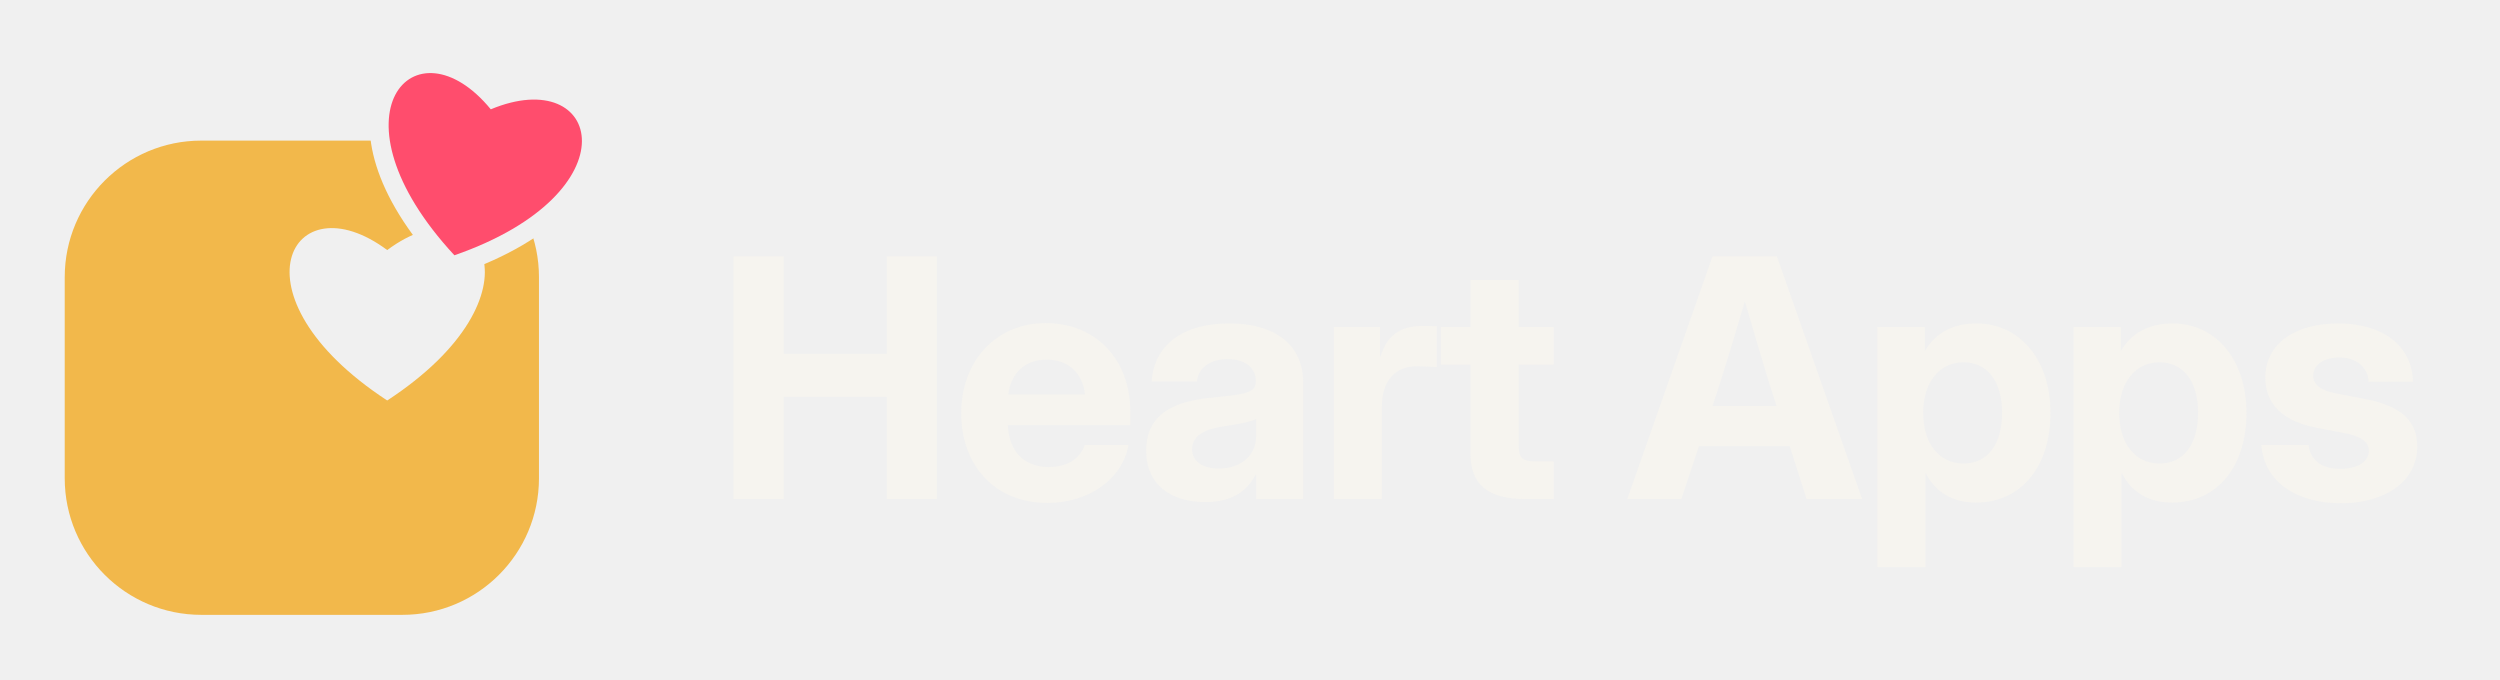
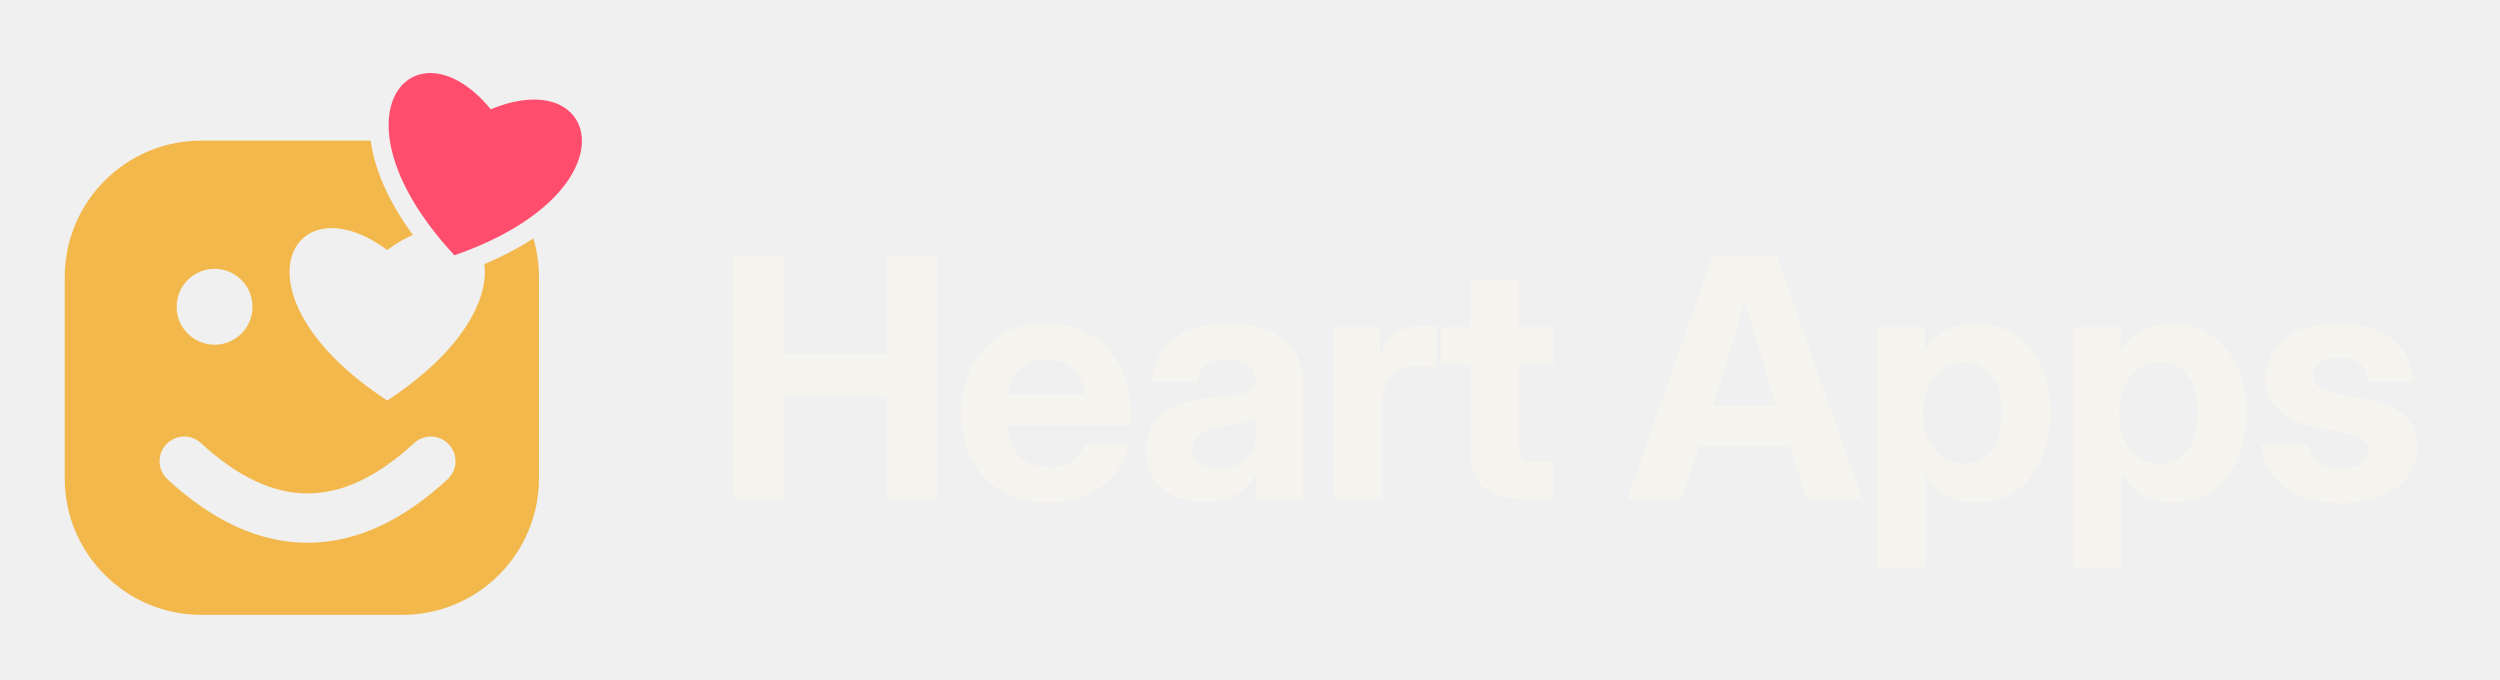
<svg xmlns="http://www.w3.org/2000/svg" width="1600" height="435" viewBox="0 0 1600 435">
  <g transform="scale(1.035533)">
    <g transform="translate(-97.17241 -90.13793) scale(0.5862069)">
      <mask id="pop0" maskUnits="userSpaceOnUse" x="0" y="0" width="1024" height="1024">
        <rect width="1024" height="1024" fill="white" />
        <path d="M 574 576     C 405 465.5, 472.6 342, 574 417.4     C 675.4 342, 743 465.5, 574 576 Z" fill="black" />
        <path d="M 670 426     C 501 315.5, 568.6 192, 670 267.4     C 771.4 192, 839 315.5, 670 426 Z" transform="rotate(14 670 322)" fill="black" stroke="black" stroke-width="40" stroke-linejoin="round" />
+         <circle cx="392" cy="477.2" r="40" fill="black" />
+         <path d="M 360 640 Q 490 760 620 640" fill="none" stroke="black" stroke-width="52" stroke-linecap="round" />
      </mask>
      <rect x="234" y="302" width="500" height="500" rx="144" fill="#F2B84B" mask="url(#pop0)" />
      <path d="M 670 426     C 501 315.5, 568.6 192, 670 267.4     C 771.4 192, 839 315.5, 670 426 Z" transform="rotate(14 670 322)" fill="#FF4D6D" />
    </g>
    <path d="M10.8 0L40.9 0L40.9-61.3L102.7-61.3L102.7 0L132.7 0L132.7-145.5L102.7-145.5L102.7-87.1L40.9-87.1L40.9-145.5L10.8-145.5Z M198.9 2.3C223.9 2.3 243.8-11.9 247.6-32.4L221.3-32.4C218.7-24.4 211.0-19.2 199.8-19.2C184.6-19.2 175.8-29.1 175.3-44.3L248.7-44.3L248.7-52.1C248.7-83.5 228.3-105.5 197.9-105.5C168.3-105.5 147.3-82.9 147.3-51.5C147.3-20.1 167.6 2.3 198.9 2.3ZM175.5-62.7C177.1-75.6 185.6-83.6 198.5-83.6C211.5-83.6 220.1-75.6 221.5-62.7Z M293.7 1.8C309.5 1.8 318.4-4.5 323.8-14.6L324.2-14.6L324.2 0L352.3 0L352.3-69.9C352.3-92.0 336.1-105.3 307.9-105.3C279.6-105.3 262.8-91.8 261.5-70.5L288.6-70.5C289.3-78.4 296.3-83.9 307.0-83.9C317.6-83.9 323.9-78.6 323.9-71.0L323.9-70.3C323.9-63.7 317.3-62.8 298.4-60.9C277.0-59.0 258.2-52.3 258.2-29.1C258.2-8.5 273.1 1.8 293.7 1.8ZM301.7-18.3C292.0-18.3 285.7-22.6 285.7-29.9C285.7-38.1 293.6-41.9 303.4-43.4C312.7-44.8 320.8-46.2 324.1-48.0L324.1-37.7C324.1-26.6 315.5-18.3 301.7-18.3Z M370.7 0L399.5 0L399.5-55.9C399.5-71.4 408.2-79.6 420.0-79.6C424.9-79.6 430.2-79.2 432.4-79.1L432.4-103.6C430.0-103.7 427.2-103.8 423.9-103.8C410.3-103.8 402.5-97.9 398.7-85.5L398.4-85.5L398.4-103.1L370.7-103.1Z M502.5-103.1L481.5-103.1L481.5-131.3L452.6-131.3L452.6-103.1L434.9-103.1L434.9-80.6L452.6-80.6L452.6-27.3C452.6-8.6 463.1 0 485.8 0L502.5 0L502.5-22.6L491.5-22.6C483.7-22.6 481.5-24.8 481.5-31.8L481.5-80.6L502.5-80.6Z M546.6 0L579.0 0L589.6-31.7L644.0-31.7L654.1 0L687.4 0L636.3-145.5L597.7-145.5ZM597.7-55.8L602.6-70.8C607.3-85.6 611.8-100.5 617.1-118.6C622.3-100.5 626.8-85.6 631.3-70.8L636.1-55.8Z M696.5 40.8L725.4 40.8L725.4-15.4L725.6-15.4C731.6-3.8 742.1 2.1 755.6 2.1C782.6 2.1 800.3-19.3 800.3-51.7C800.3-83.3 782.2-105.3 755.8-105.3C742.4-105.3 731.6-99.9 725.3-89.2L725.0-89.2L725.0-103.1L696.5-103.1ZM748.2-21.3C733.7-21.3 724.0-33.2 724.0-51.7C724.0-70.0 733.7-82.0 748.2-82.0C762.2-82.0 771.3-71.0 771.3-51.7C771.3-32.3 762.2-21.3 748.2-21.3Z M814.1 40.8L842.9 40.8L842.9-15.4L843.2-15.4C849.1-3.8 859.6 2.1 873.2 2.1C900.1 2.1 917.8-19.3 917.8-51.7C917.8-83.3 899.7-105.3 873.4-105.3C860.0-105.3 849.1-99.9 842.8-89.2L842.5-89.2L842.5-103.1L814.1-103.1ZM865.7-21.3C851.2-21.3 841.5-33.2 841.5-51.7C841.5-70.0 851.2-82.0 865.7-82.0C879.7-82.0 888.8-71.0 888.8-51.7C888.8-32.3 879.7-21.3 865.7-21.3Z M974.5 2.5C1001.4 2.5 1020.2-10.9 1020.2-31.5C1020.2-46.7 1010.6-55.7 989.8-59.8L970.3-63.6C962.4-65.2 957.8-68.7 957.8-73.9C957.8-80.1 963.7-84.9 973.6-84.9C983.8-84.9 990.8-78.7 991.0-70.4L1017.6-70.4C1017.1-91.9 999.5-105.3 972.8-105.3C946.0-105.3 929.1-92.4 929.1-72.9C929.1-56.8 939.7-46.7 959.7-42.8L977.8-39.3C986.2-37.6 991.2-34.4 991.2-28.9C991.2-22.6 984.6-18.1 974.0-18.1C962.8-18.1 956.1-23.4 955.0-32.4L926.7-32.4C928.5-10.3 947.7 2.5 974.5 2.5Z" fill="#F6F4EF" transform="translate(442.2108 308.4483) scale(1.030928)" />
  </g>
</svg>
